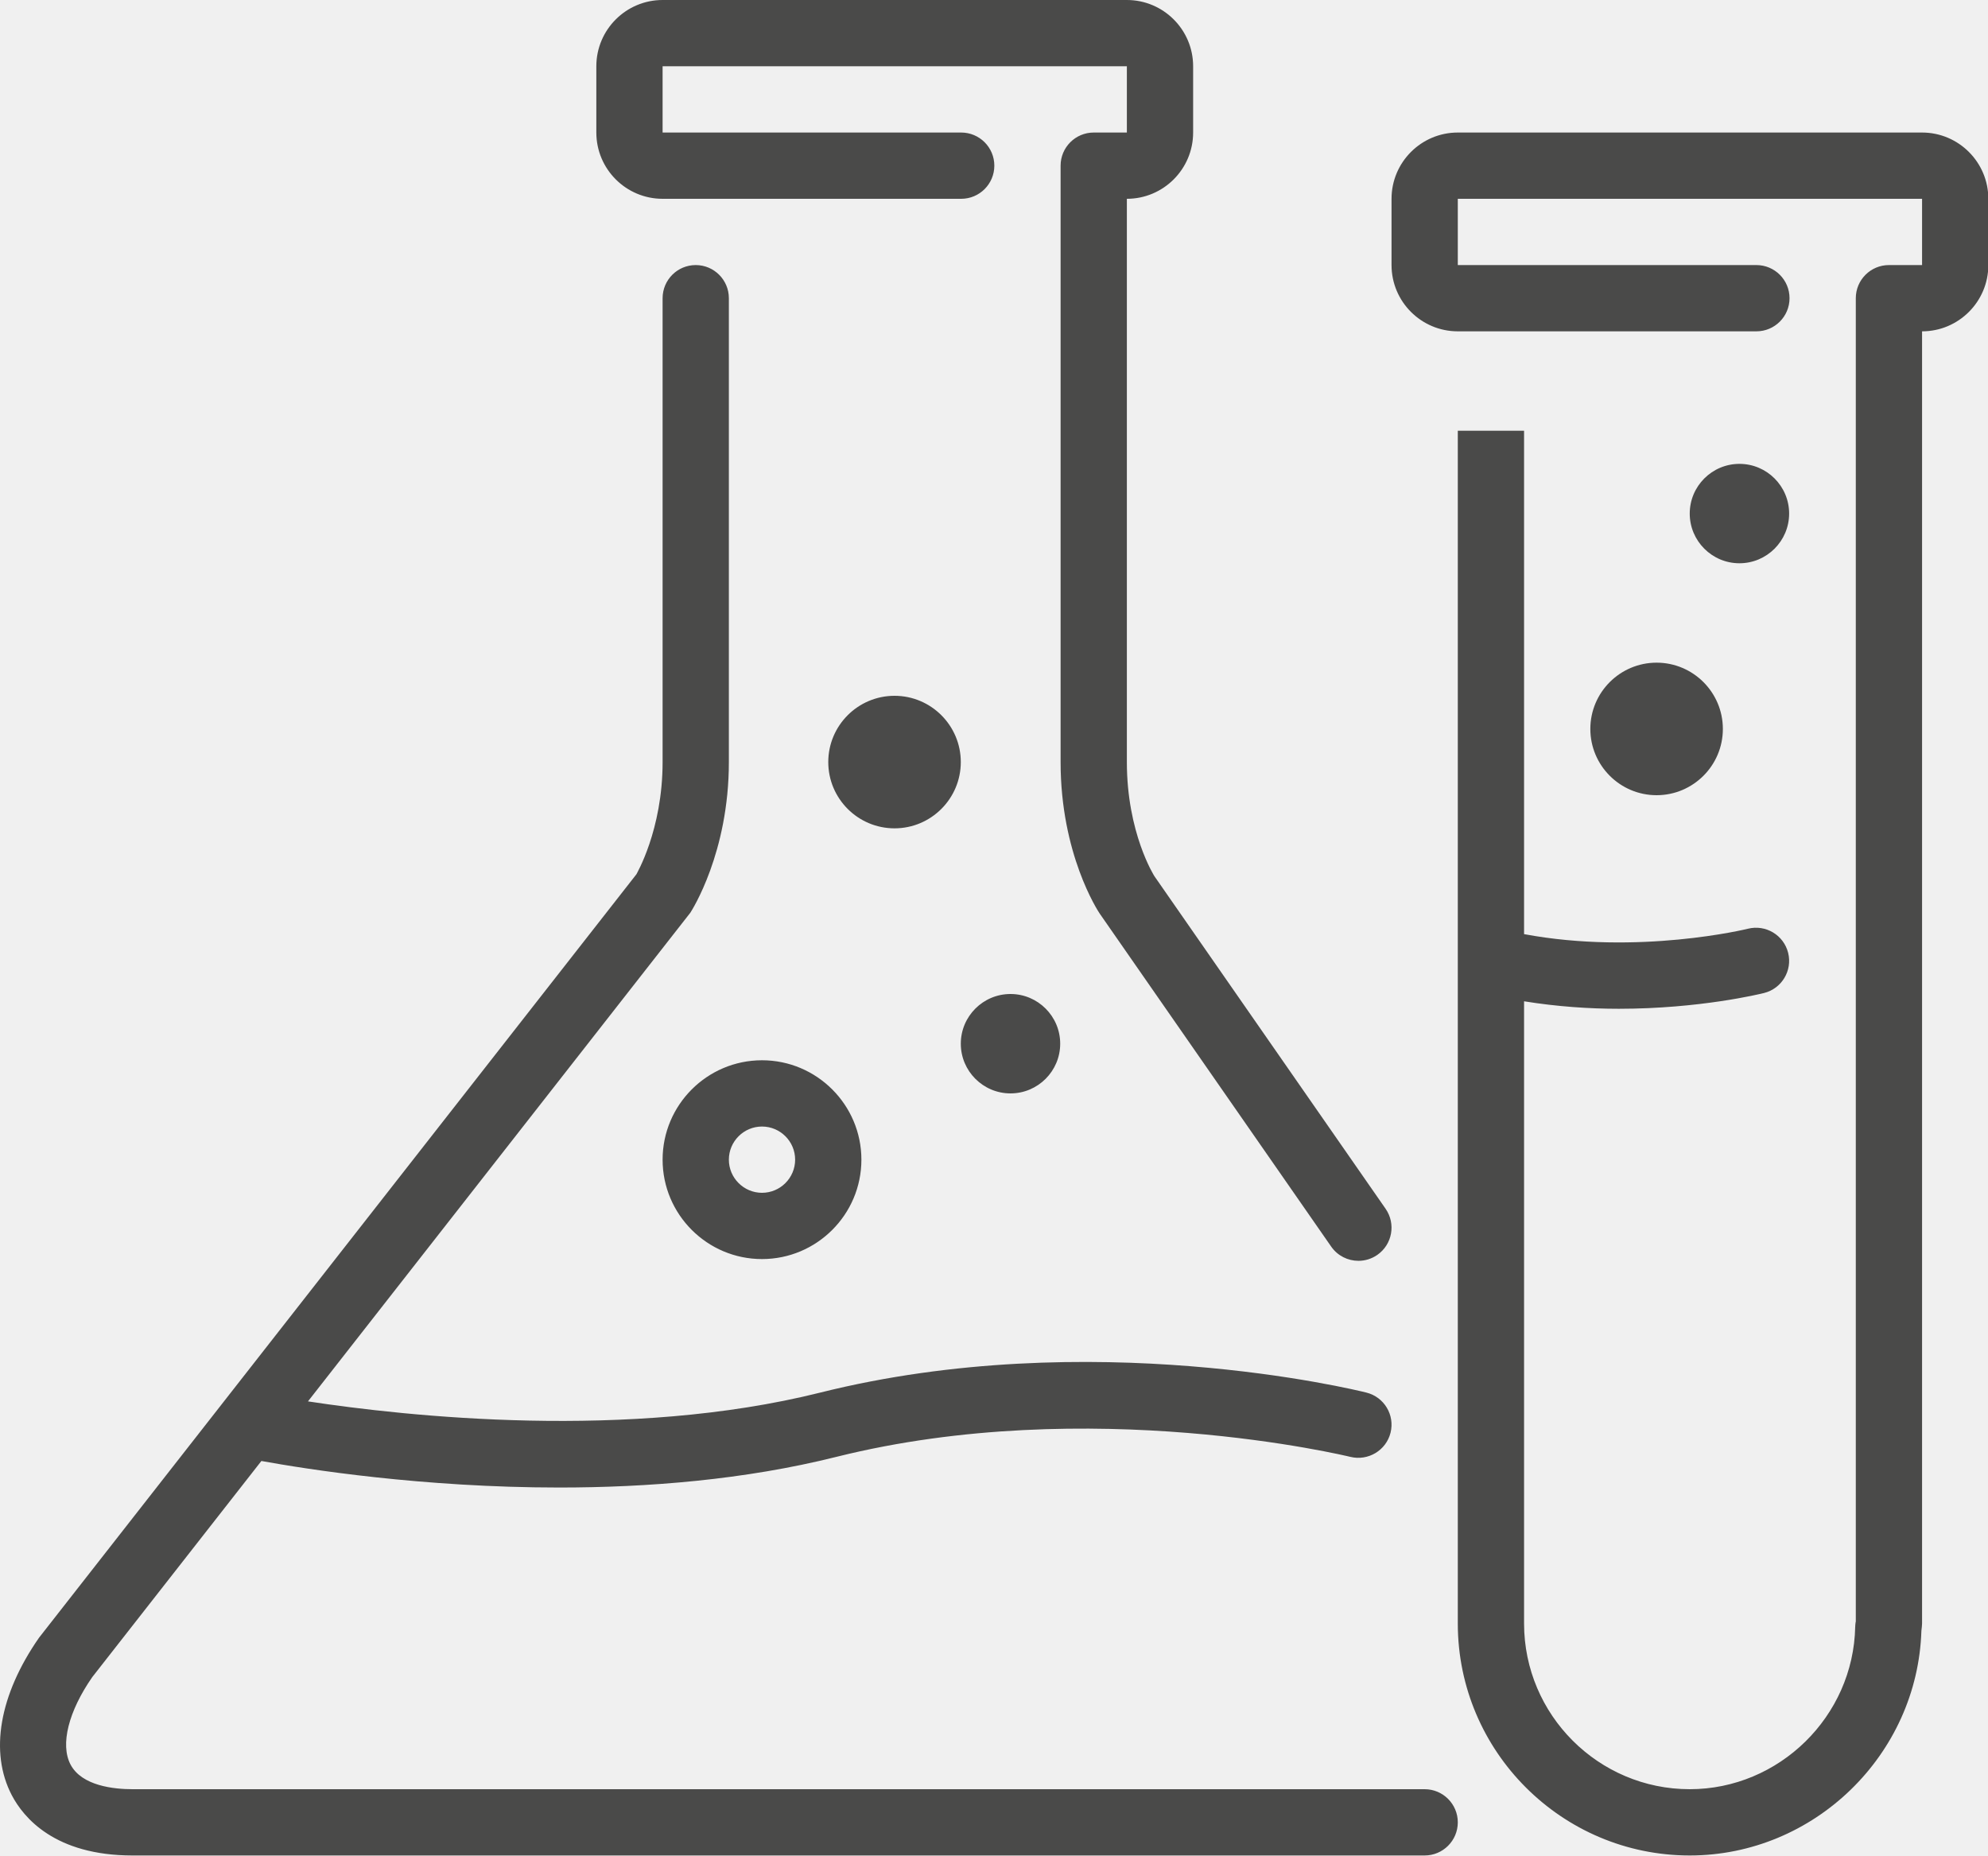
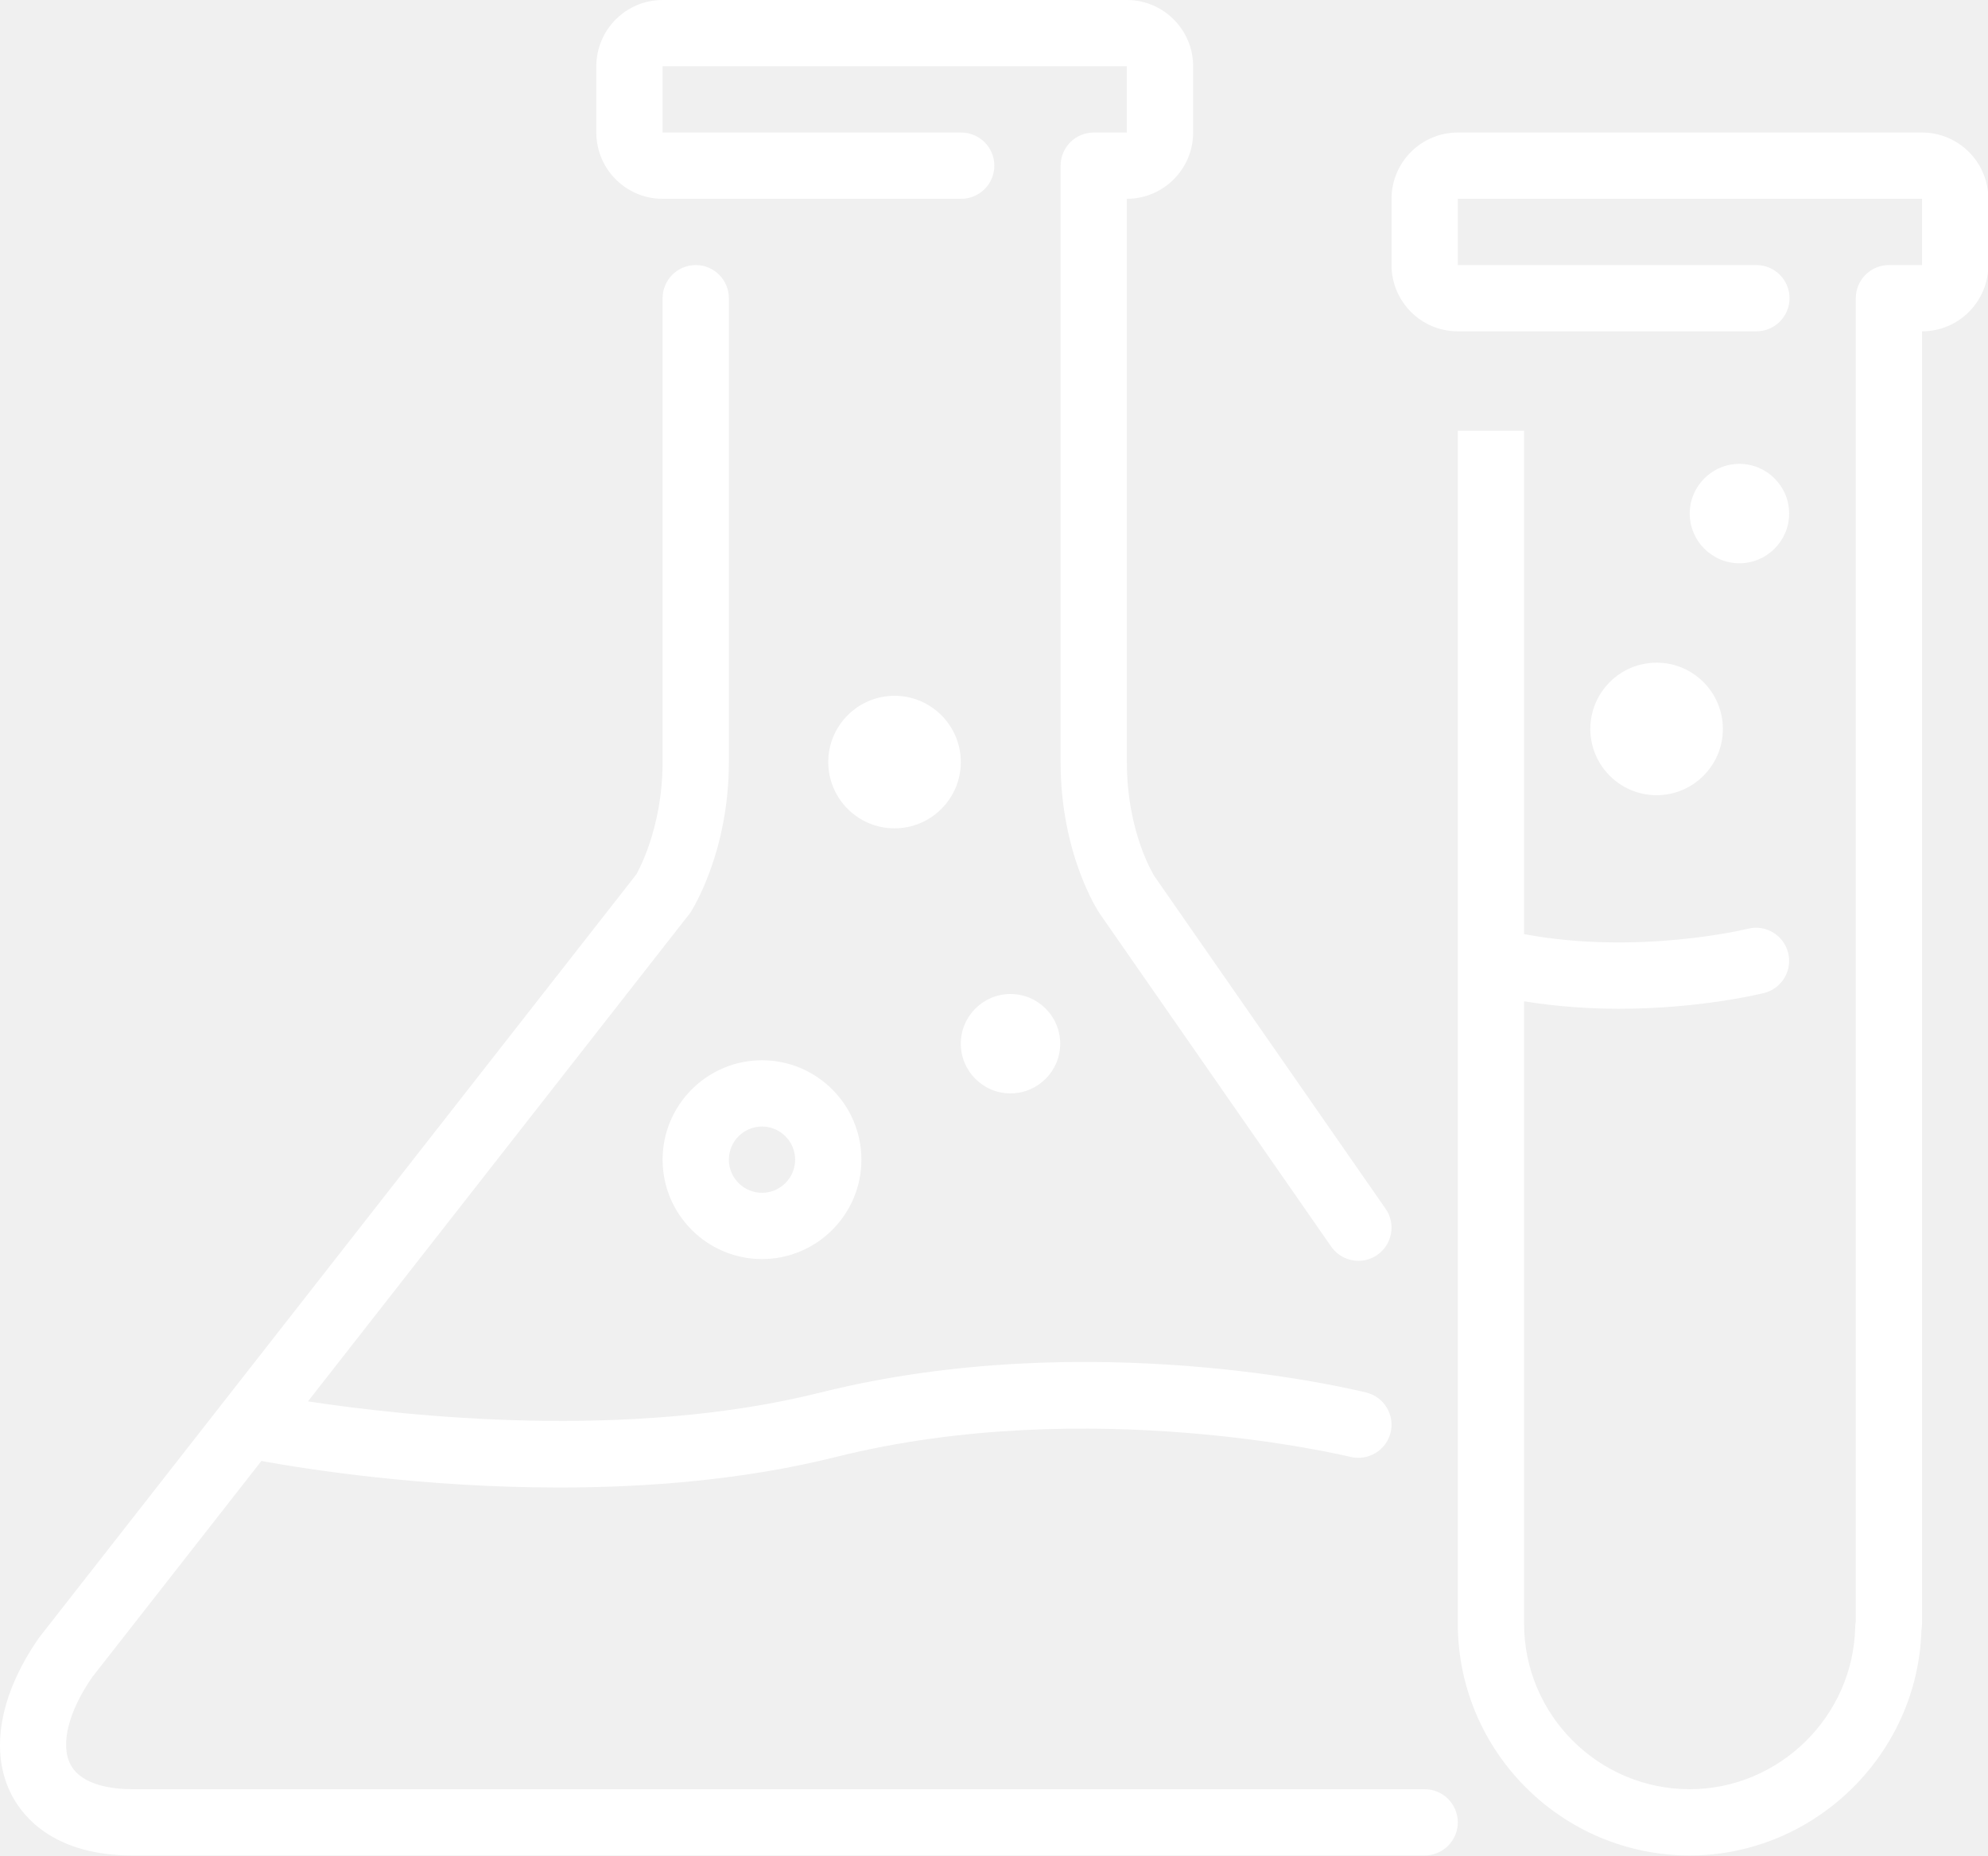
<svg xmlns="http://www.w3.org/2000/svg" width="60px" height="56px" viewBox="0 0 60 56">
  <defs />
  <g id="Science" stroke="none" stroke-width="1" fill="none" fill-rule="evenodd">
-     <g id="Icon-1" transform="translate(0, -4)" fill="#4a4a49">
+     <g id="Icon-1" transform="translate(0, -4)" fill="#ffffff">
      <path d="M28.998,35.5 C28.998,36.327 29.671,37 30.498,37 C31.325,37 31.998,36.327 31.998,35.5 C31.998,34.673 31.325,34 30.498,34 C29.671,34 28.998,34.673 28.998,35.5 M52.498,21 C53.325,21 53.998,20.327 53.998,19.5 C53.998,18.673 53.325,18 52.498,18 C51.671,18 50.998,18.673 50.998,19.5 C50.998,20.327 51.671,21 52.498,21 M47.998,26 C47.998,27.103 48.895,28 49.998,28 C51.101,28 51.998,27.103 51.998,26 C51.998,24.897 51.101,24 49.998,24 C48.895,24 47.998,24.897 47.998,26 M23.998,39 C23.998,38.449 23.549,38 22.998,38 C22.447,38 21.998,38.449 21.998,39 C21.998,39.551 22.447,40 22.998,40 C23.549,40 23.998,39.551 23.998,39 M25.998,39 C25.998,40.654 24.652,42 22.998,42 C21.344,42 19.998,40.654 19.998,39 C19.998,37.346 21.344,36 22.998,36 C24.652,36 25.998,37.346 25.998,39 M28.998,27 C28.998,25.897 28.101,25 26.998,25 C25.894,25 24.998,25.897 24.998,27 C24.998,28.103 25.894,29 26.998,29 C28.101,29 28.998,28.103 28.998,27 M19.998,10 L29.01,10 C29.562,10 30.01,9.552 30.01,9 C30.01,8.448 29.562,8 29.01,8 L19.998,8 L19.998,6 L34.01,6 L34.01,8 L33.01,8 C32.458,8 32.01,8.448 32.01,9 L32.01,27 C32.01,29.771 33.13,31.483 33.189,31.571 L40.177,41.624 C40.371,41.903 40.683,42.053 40.999,42.053 C41.196,42.053 41.395,41.995 41.569,41.874 C42.022,41.559 42.134,40.936 41.819,40.482 L34.842,30.445 C34.834,30.433 34.01,29.137 34.01,27 L34.01,10 C35.113,10 36.01,9.103 36.01,8 L36.01,6 C36.01,4.897 35.113,4 34.01,4 L19.998,4 C18.894,4 17.998,4.897 17.998,6 L17.998,8 C17.998,9.103 18.894,10 19.998,10 M42.998,58 L3.998,58 C3.445,58 2.467,57.903 2.128,57.254 C1.812,56.649 2.07,55.646 2.785,54.616 L7.889,48.094 C9.248,48.341 12.749,48.895 16.877,48.895 C19.542,48.895 22.467,48.664 25.241,47.97 C32.891,46.06 40.678,47.952 40.756,47.97 C41.29,48.1 41.833,47.777 41.968,47.242 C42.102,46.706 41.776,46.164 41.241,46.03 C40.903,45.945 32.903,43.992 24.755,46.03 C18.976,47.475 12.288,46.75 9.295,46.295 L20.835,31.547 C20.882,31.474 21.998,29.735 21.998,27 L21.998,13 C21.998,12.448 21.55,12 20.998,12 C20.445,12 19.998,12.448 19.998,13 L19.998,27 C19.998,29.062 19.202,30.386 19.208,30.386 L1.177,53.429 C-0.023,55.153 -0.321,56.885 0.355,58.18 C0.711,58.86 1.656,60 3.998,60 L42.998,60 C43.55,60 43.998,59.552 43.998,59 C43.998,58.448 43.55,58 42.998,58 M60.01,10 L60.01,12 C60.01,13.103 59.113,14 58.01,14 L58.01,53 C58.01,53.049 58,53.145 57.99,53.217 C57.874,56.964 54.753,60 50.998,60 C47.142,60 44.001,56.862 43.998,53.006 L43.998,53.009 L43.998,17 L45.998,17 L45.998,32.193 C49.45,32.837 52.721,32.039 52.755,32.03 C53.292,31.896 53.834,32.222 53.968,32.757 C54.102,33.293 53.776,33.836 53.241,33.97 C53.126,33.999 51.295,34.446 48.858,34.446 C47.968,34.446 46.996,34.381 45.998,34.22 L45.998,53.001 C46,55.759 48.244,58 50.998,58 C53.698,58 55.938,55.802 55.992,53.101 C55.993,53.055 55.998,53.009 56.004,52.964 C56.007,52.949 56.009,52.943 56.01,52.943 L56.01,52.945 L56.01,13 C56.01,12.448 56.458,12 57.01,12 L58.01,12 L58.01,10 L43.998,10 L43.998,12 L53.01,12 C53.562,12 54.01,12.448 54.01,13 C54.01,13.552 53.562,14 53.01,14 L43.998,14 C42.894,14 41.998,13.103 41.998,12 L41.998,10 C41.998,8.897 42.894,8 43.998,8 L58.01,8 C59.113,8 60.01,8.897 60.01,10" id="tubes-1" />
    </g>
  </g>
</svg>
